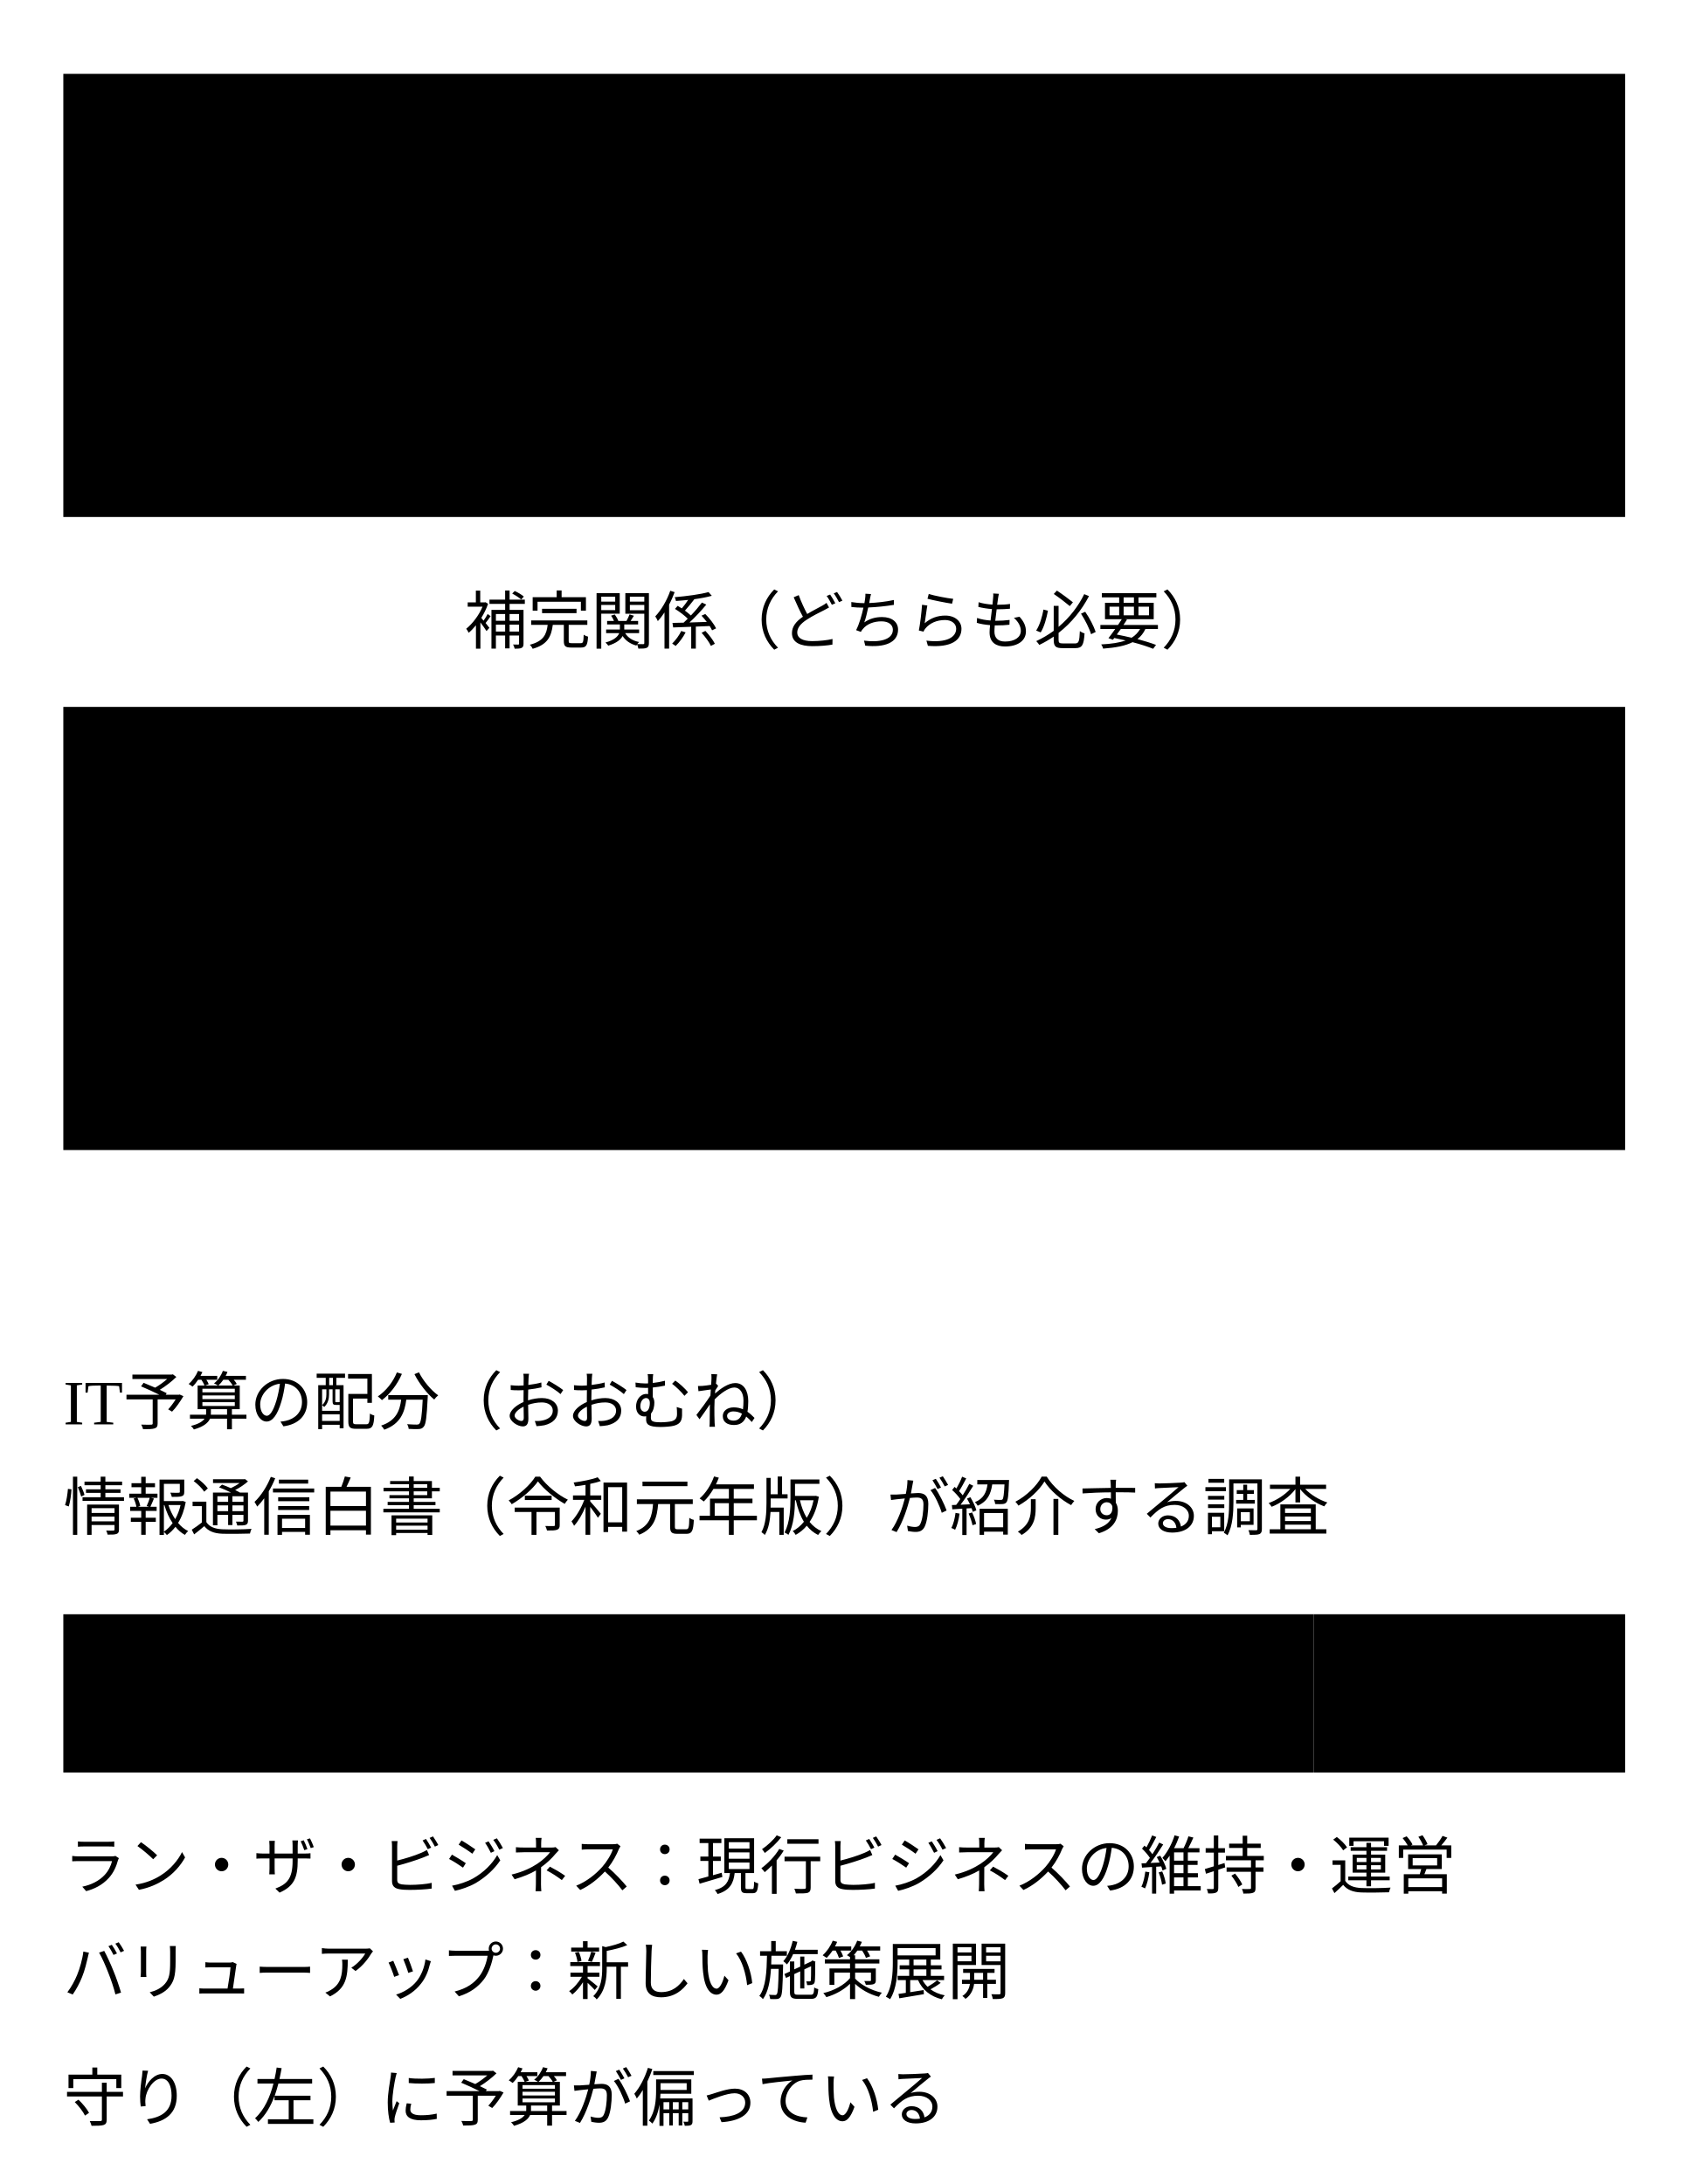
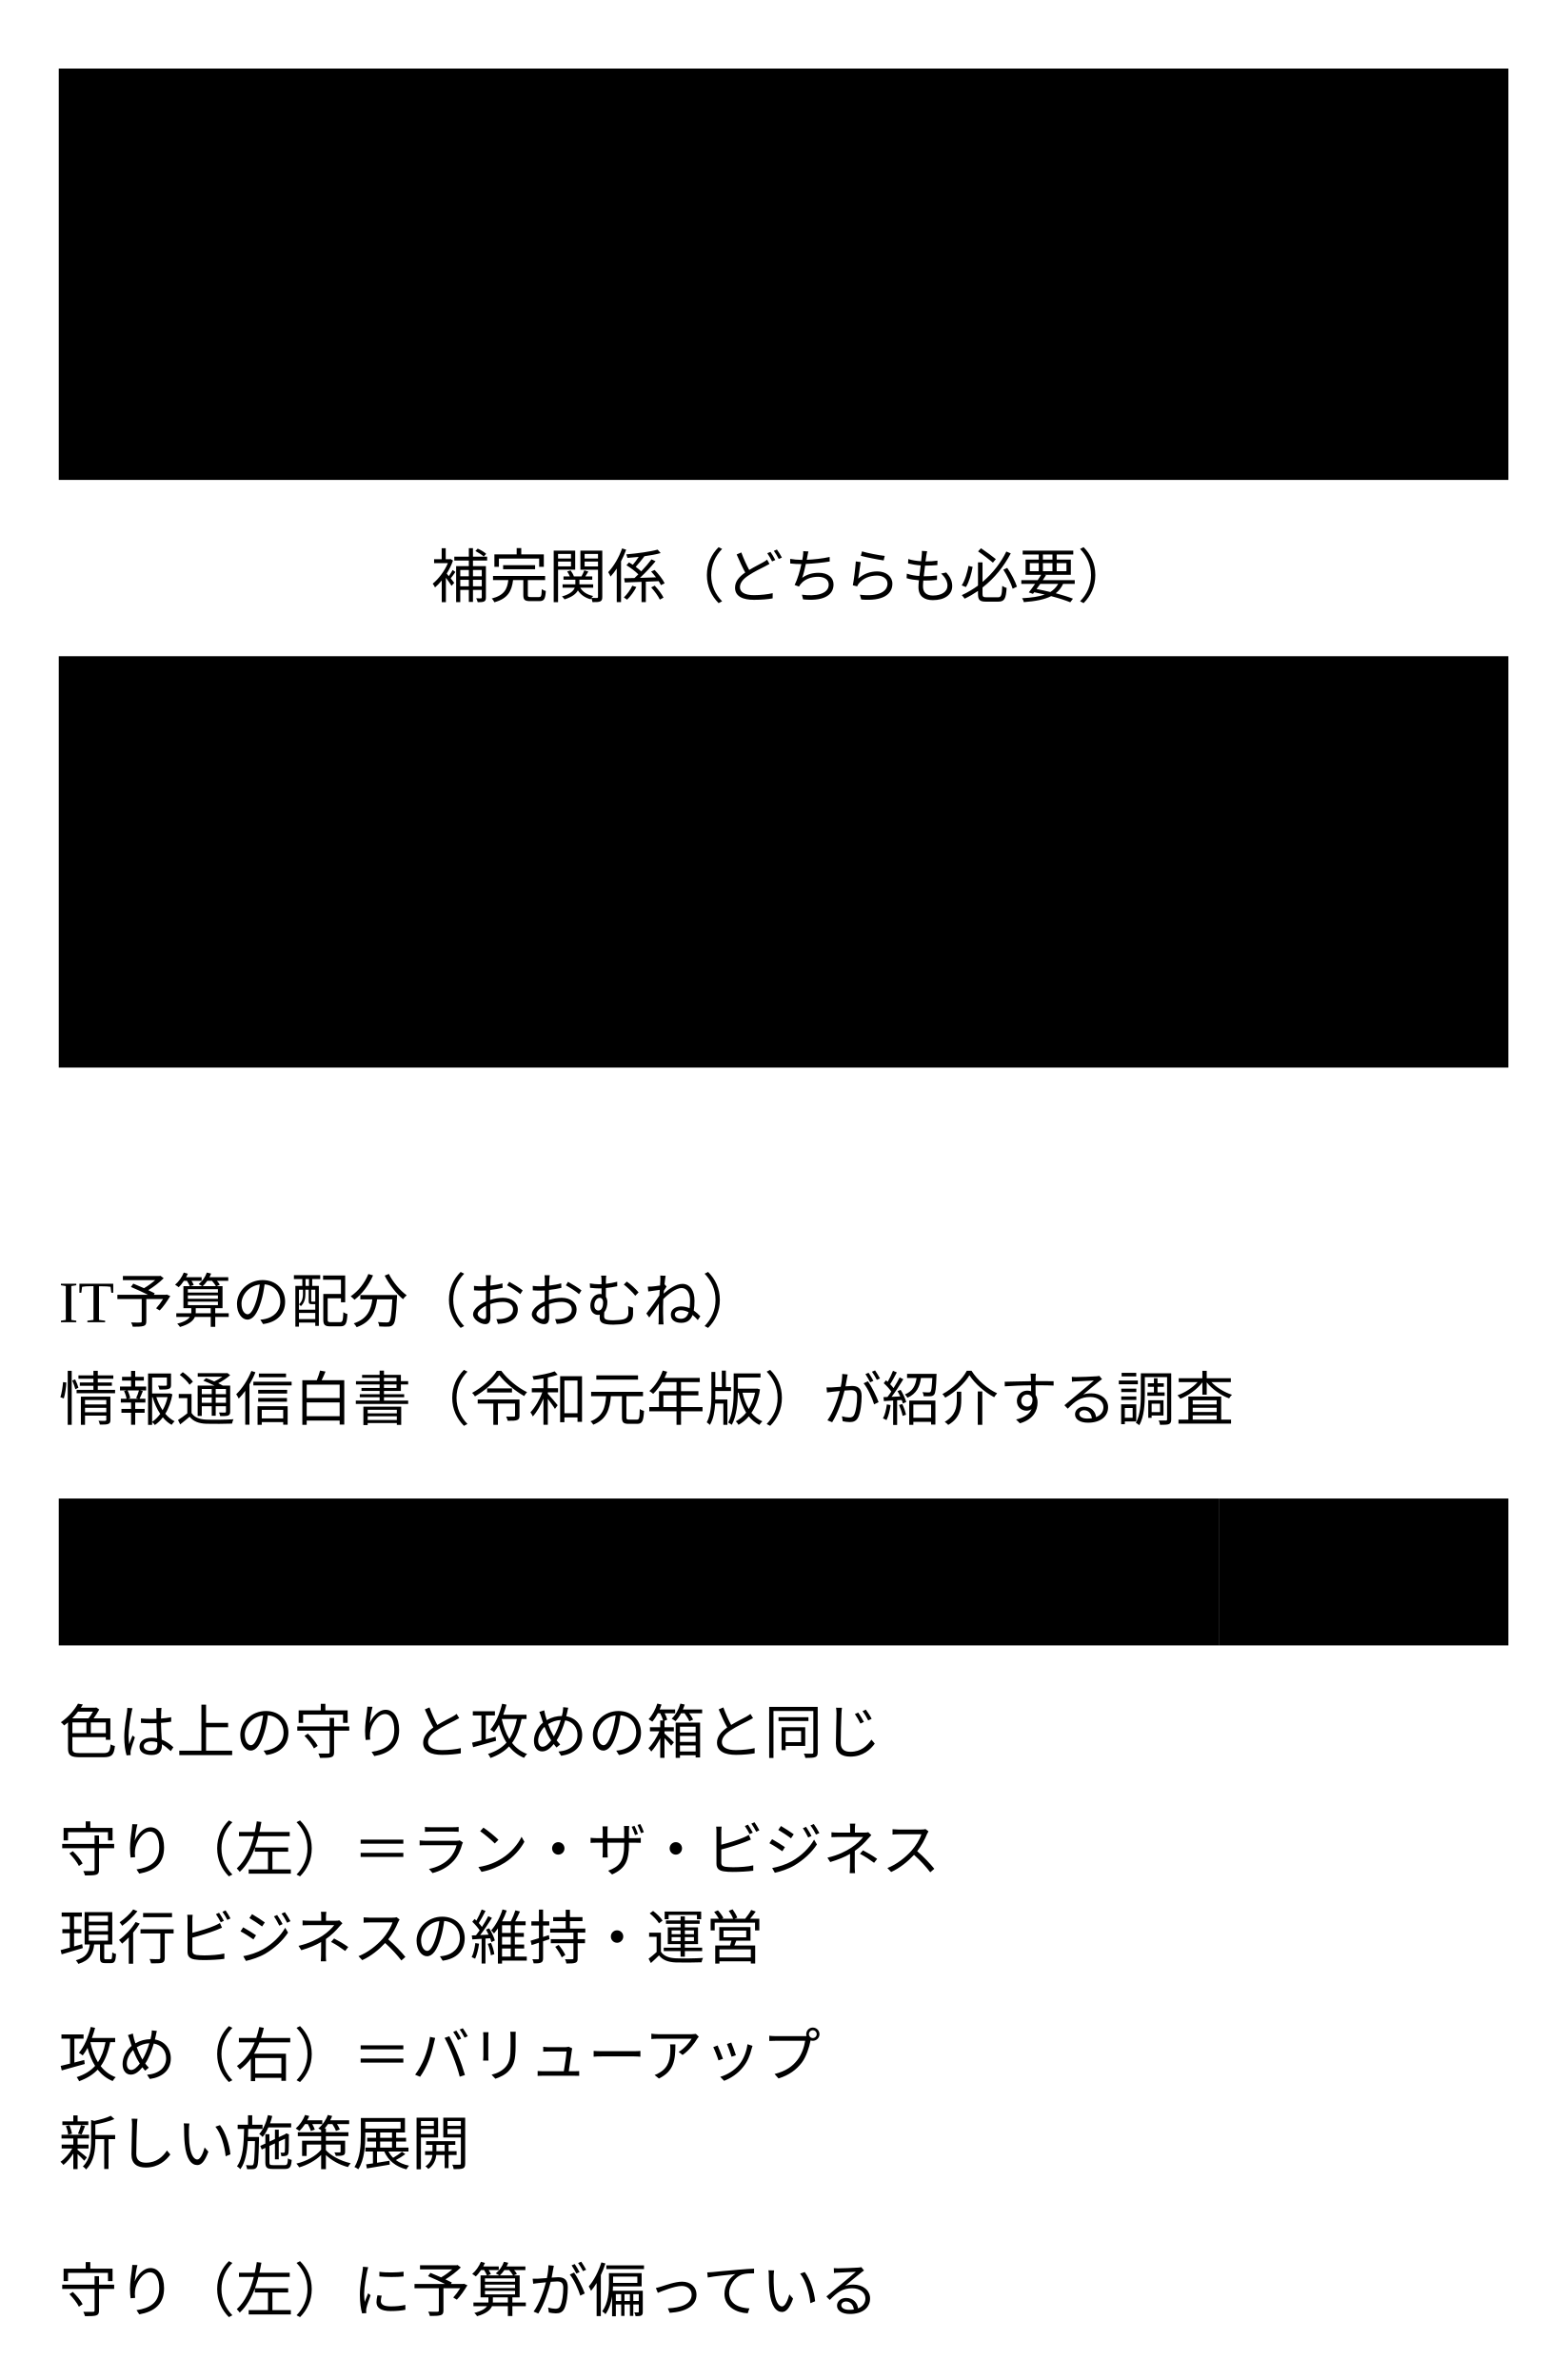
- <svg xmlns="http://www.w3.org/2000/svg" viewBox="0 0 320 414" role="img" aria-labelledby="fig-dx-defense-offense-it-t fig-dx-defense-offense-it-d">
+ <svg xmlns="http://www.w3.org/2000/svg" viewBox="0 0 320 486" role="img" aria-labelledby="fig-dx-defense-offense-it-t fig-dx-defense-offense-it-d">
  <rect x="12" y="14" width="296" height="84" class="fas sa" stroke-width="1.5" />
  <text x="160" y="30.5" class="tb" text-anchor="middle">守りのIT ＝ SoR</text>
  <text x="160" y="50.5" text-anchor="middle">社内の業務効率化・コスト削減</text>
  <text x="160" y="70.5" text-anchor="middle">システム基盤の維持</text>
  <text x="160" y="90.5" text-anchor="middle">（Systems of Records／モード1）</text>
  <text x="160" y="122" class="tm" text-anchor="middle">補完関係（どちらも必要）</text>
  <rect x="12" y="134" width="296" height="84" class="fa" stroke-width="1.5" />
  <text x="160" y="150.5" class="tb ton" text-anchor="middle">攻めのIT ＝ SoE</text>
  <text x="160" y="170.5" class="ton" text-anchor="middle">顧客とつながり、</text>
  <text x="160" y="190.5" class="ton" text-anchor="middle">新しいビジネスを生む</text>
  <text x="160" y="210.5" class="ton" text-anchor="middle">（Systems of Engagement／モード2）</text>
  <line x1="12" y1="246" x2="308" y2="246" class="l sb w1" />
  <text x="12" y="270" class="tb">IT予算の配分（おおむね）</text>
  <text x="12" y="290" class="tm">情報通信白書（令和元年版）が紹介する調査</text>
  <rect x="12" y="306" width="237" height="30" class="fas sa" stroke-width="1.5" />
  <rect x="249" y="306" width="59" height="30" class="fa" stroke-width="1.5" />
-   <text x="130" y="326" class="tb" text-anchor="middle">約8</text>
-   <text x="278" y="326" class="tb ton" text-anchor="middle">約2</text>
-   <text x="12" y="358">ラン・ザ・ビジネス：現行ビジネスの維持・運営</text>
-   <text x="12" y="378">バリューアップ：新しい施策展開</text>
-   <text x="12" y="402" class="tb">守り（左）に予算が偏っている</text>
+   <text x="130" y="326" class="tb" text-anchor="middle">守り 約8</text>
+   <text x="278" y="326" class="tb ton" text-anchor="middle">攻め 約2</text>
+   <text x="12" y="358" class="tm">色は上の守りと攻めの箱と同じ</text>
+   <text x="12" y="382" class="tb">守り（左）＝ラン・ザ・ビジネス</text>
+   <text x="12" y="400" class="tm">現行ビジネスの維持・運営</text>
+   <text x="12" y="424" class="tb">攻め（右）＝バリューアップ</text>
+   <text x="12" y="442" class="tm">新しい施策展開</text>
+   <text x="12" y="472" class="tb">守り（左）に予算が偏っている</text>
</svg>
